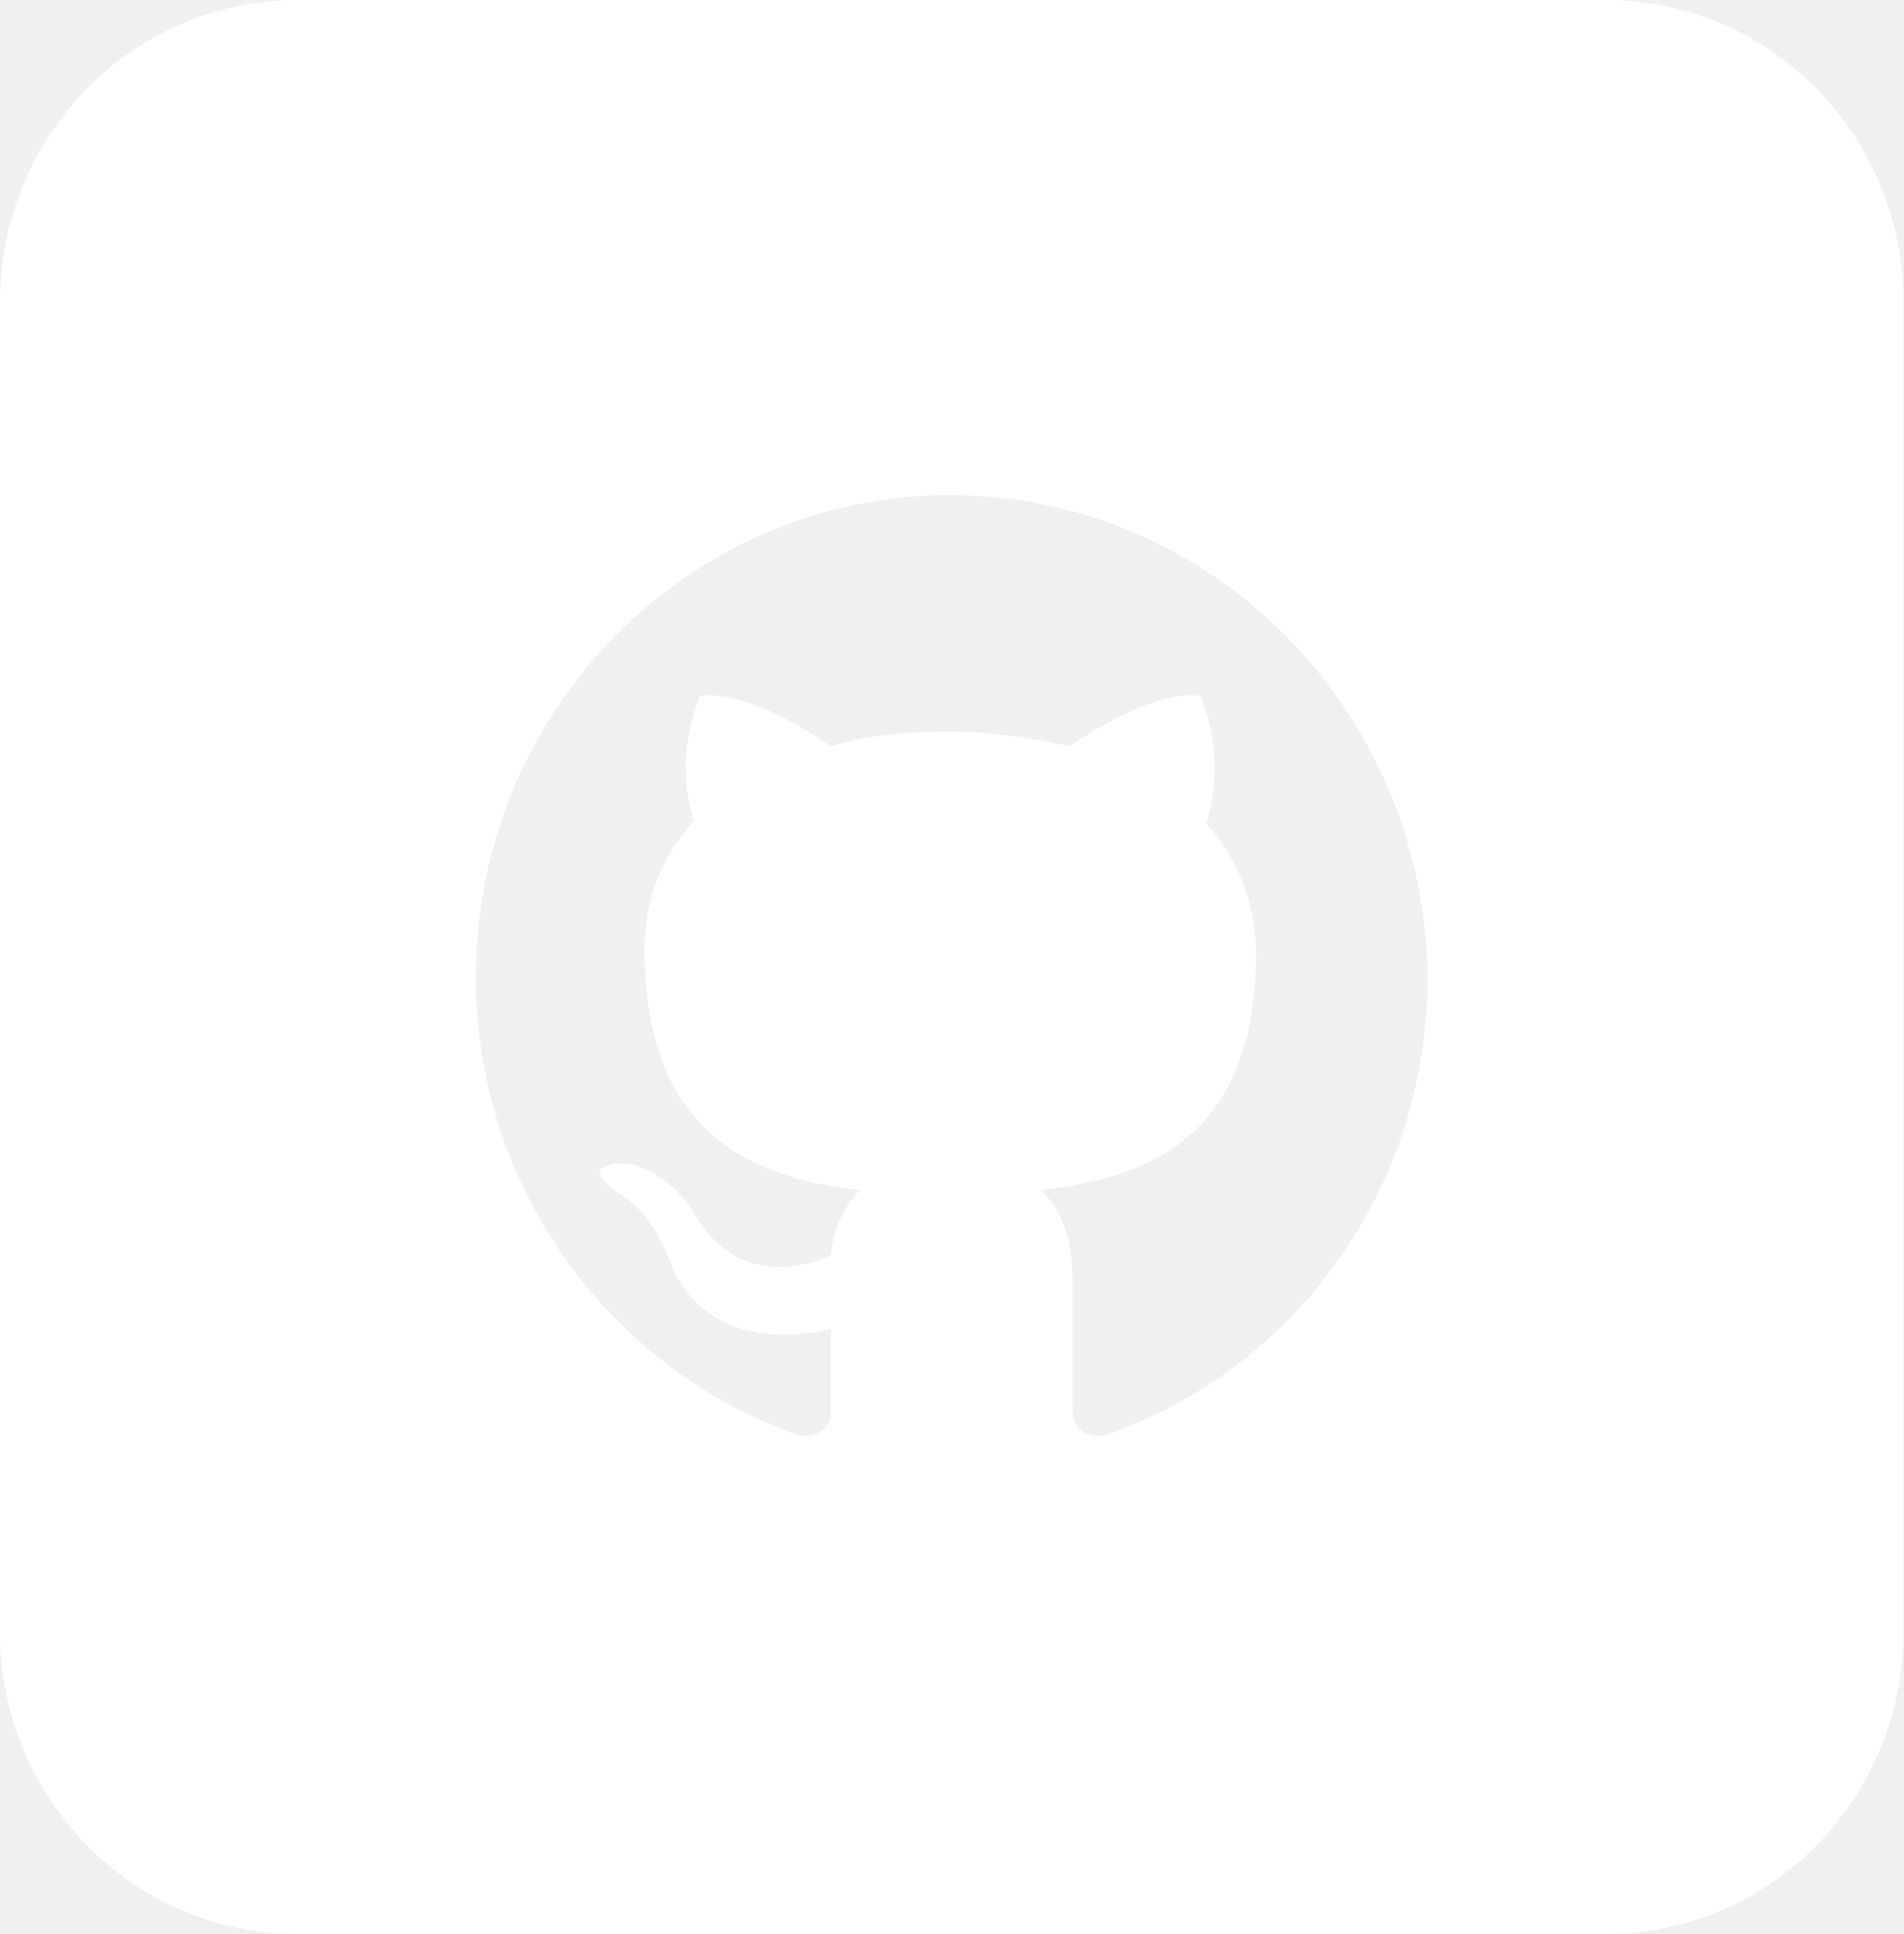
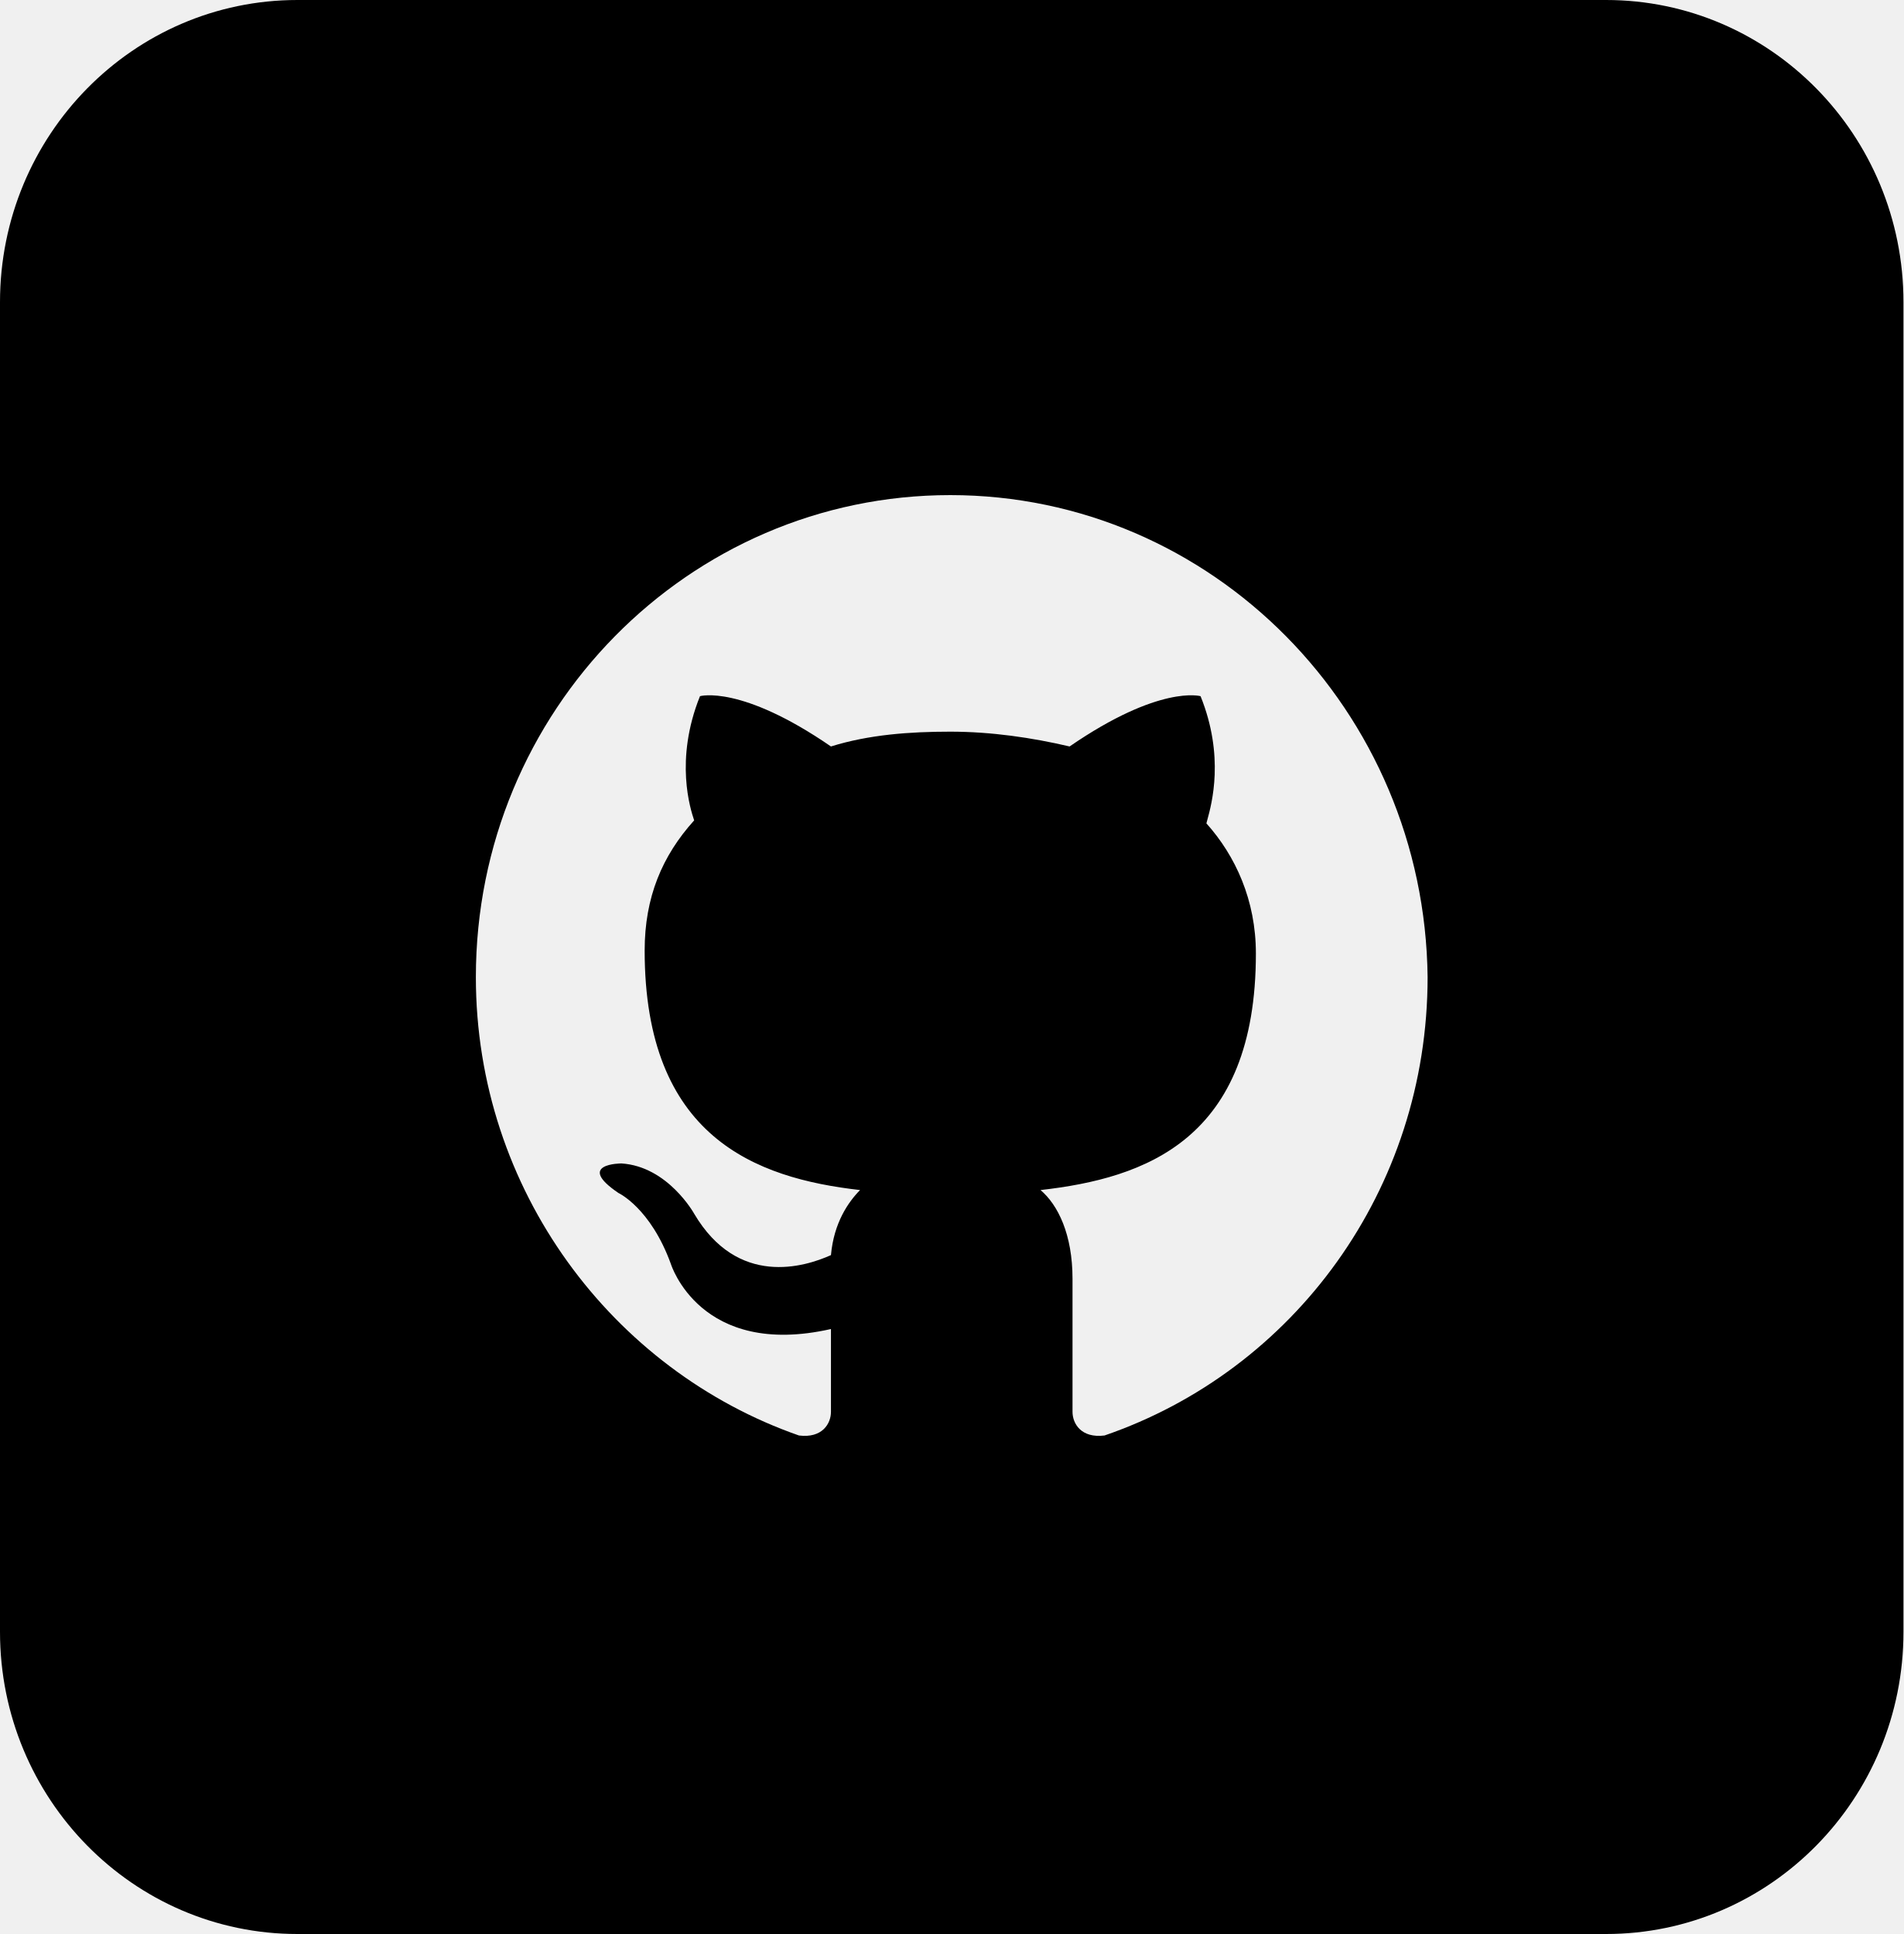
<svg xmlns="http://www.w3.org/2000/svg" width="62" height="63" viewBox="0 0 62 63" fill="none">
-   <path fill-rule="evenodd" clip-rule="evenodd" d="M0 9.844C0 4.407 4.337 0 9.688 0H52.312C57.663 0 62 4.407 62 9.844V53.156C62 58.593 57.663 63 52.312 63H9.688C4.337 63 0 58.593 0 53.156V9.844ZM15.5 31.83C15.5 23.16 22.42 16.128 30.953 16.128C39.485 16.128 46.405 23.16 46.5 31.83C46.5 38.766 42.139 44.642 35.977 46.761C35.219 46.857 34.934 46.376 34.934 45.99V41.656C34.934 40.211 34.46 39.247 33.892 38.766C37.304 38.38 40.907 37.128 40.907 31.059C40.907 29.325 40.243 27.88 39.295 26.821C39.303 26.79 39.313 26.752 39.325 26.707C39.471 26.175 39.892 24.631 39.105 22.678C39.105 22.678 37.778 22.293 34.839 24.316C33.607 24.027 32.28 23.834 30.953 23.834C29.625 23.834 28.298 23.931 27.066 24.316C24.127 22.293 22.8 22.678 22.8 22.678C21.962 24.76 22.495 26.376 22.605 26.707L22.61 26.724C21.567 27.88 20.998 29.229 20.998 30.963C20.998 37.032 24.601 38.38 28.014 38.766C27.635 39.151 27.161 39.825 27.066 40.885C26.212 41.27 24.032 41.944 22.61 39.536C22.61 39.536 21.757 37.995 20.24 37.899C20.24 37.899 18.723 37.899 20.145 38.862C20.145 38.862 21.188 39.344 21.852 41.174C21.852 41.174 22.8 44.256 27.066 43.293V45.99C27.066 46.376 26.781 46.857 26.023 46.761C19.956 44.642 15.5 38.766 15.5 31.83Z" fill="white" />
+   <path fill-rule="evenodd" clip-rule="evenodd" d="M0 9.844C0 4.407 4.337 0 9.688 0H52.312C57.663 0 62 4.407 62 9.844V53.156C62 58.593 57.663 63 52.312 63H9.688C4.337 63 0 58.593 0 53.156V9.844ZM15.5 31.83C15.5 23.16 22.42 16.128 30.953 16.128C39.485 16.128 46.405 23.16 46.5 31.83C46.5 38.766 42.139 44.642 35.977 46.761C35.219 46.857 34.934 46.376 34.934 45.99V41.656C34.934 40.211 34.46 39.247 33.892 38.766C37.304 38.38 40.907 37.128 40.907 31.059C40.907 29.325 40.243 27.88 39.295 26.821C39.303 26.79 39.313 26.752 39.325 26.707C39.471 26.175 39.892 24.631 39.105 22.678C39.105 22.678 37.778 22.293 34.839 24.316C33.607 24.027 32.28 23.834 30.953 23.834C29.625 23.834 28.298 23.931 27.066 24.316C24.127 22.293 22.8 22.678 22.8 22.678C21.962 24.76 22.495 26.376 22.605 26.707L22.61 26.724C21.567 27.88 20.998 29.229 20.998 30.963C20.998 37.032 24.601 38.38 28.014 38.766C27.635 39.151 27.161 39.825 27.066 40.885C26.212 41.27 24.032 41.944 22.61 39.536C22.61 39.536 21.757 37.995 20.24 37.899C20.24 37.899 18.723 37.899 20.145 38.862C20.145 38.862 21.188 39.344 21.852 41.174C21.852 41.174 22.8 44.256 27.066 43.293V45.99C27.066 46.376 26.781 46.857 26.023 46.761C19.956 44.642 15.5 38.766 15.5 31.83Z" fill="black" />
</svg>
